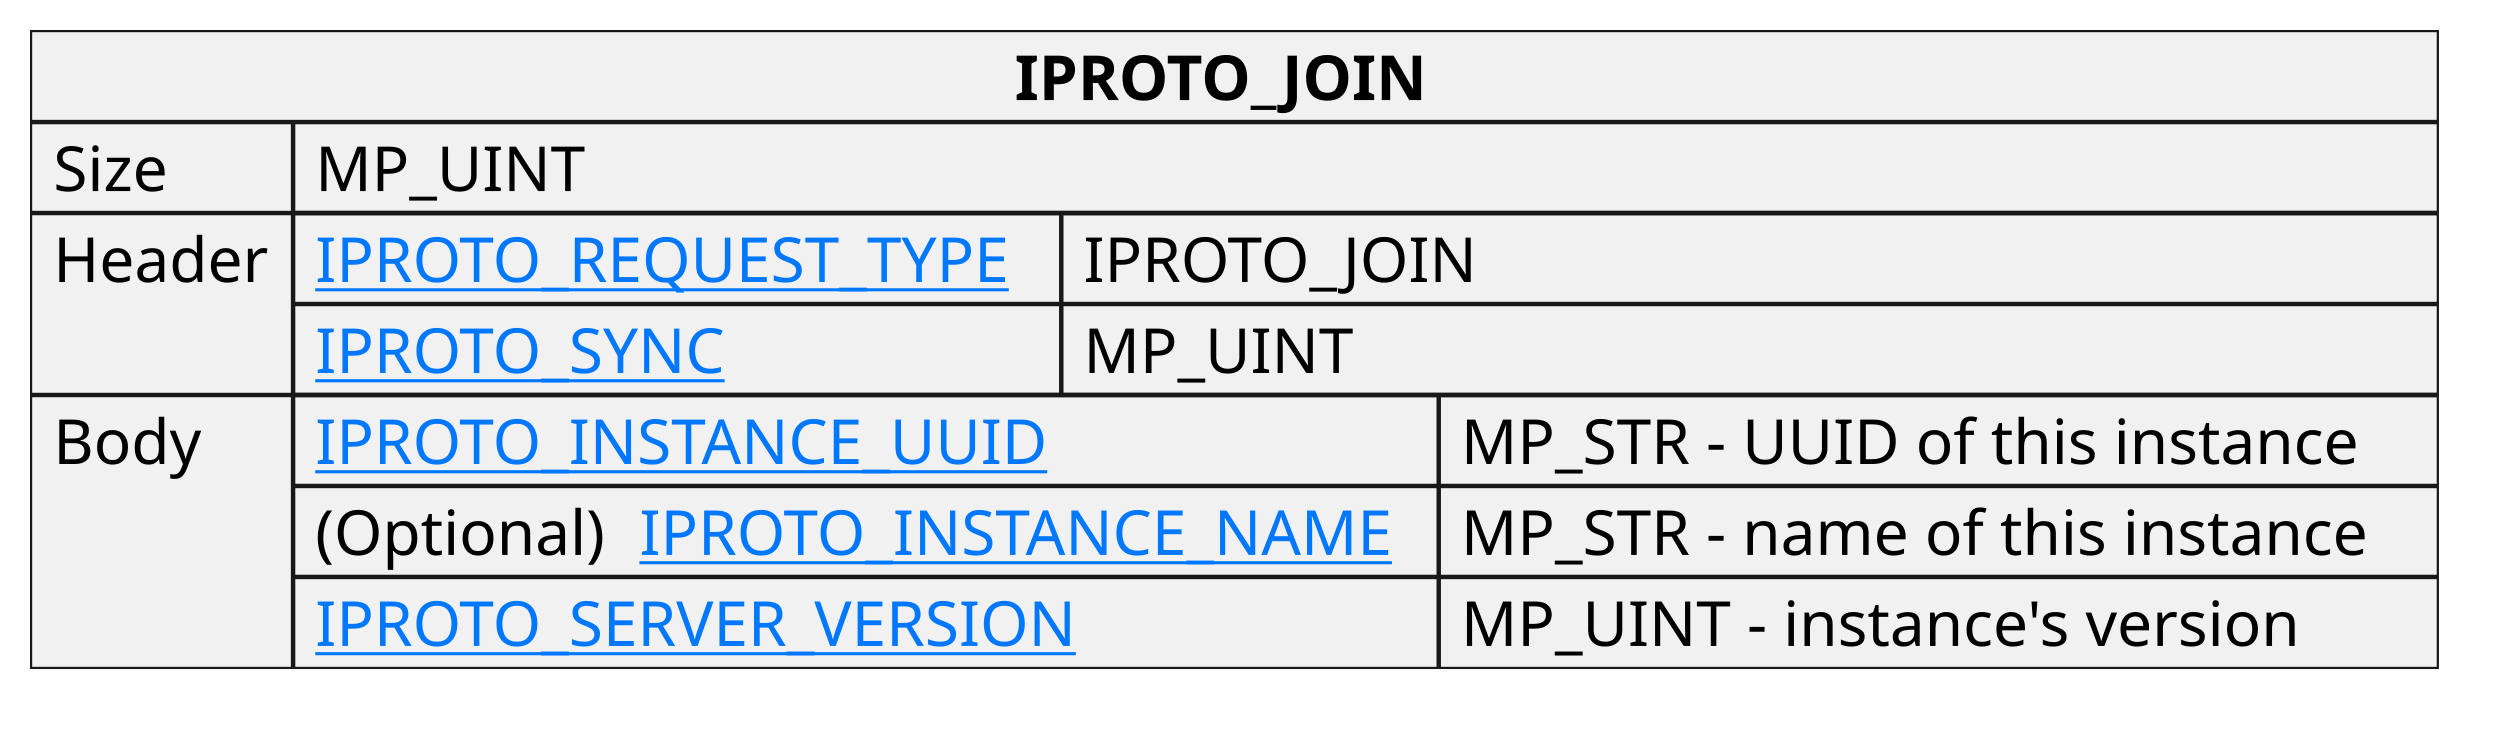
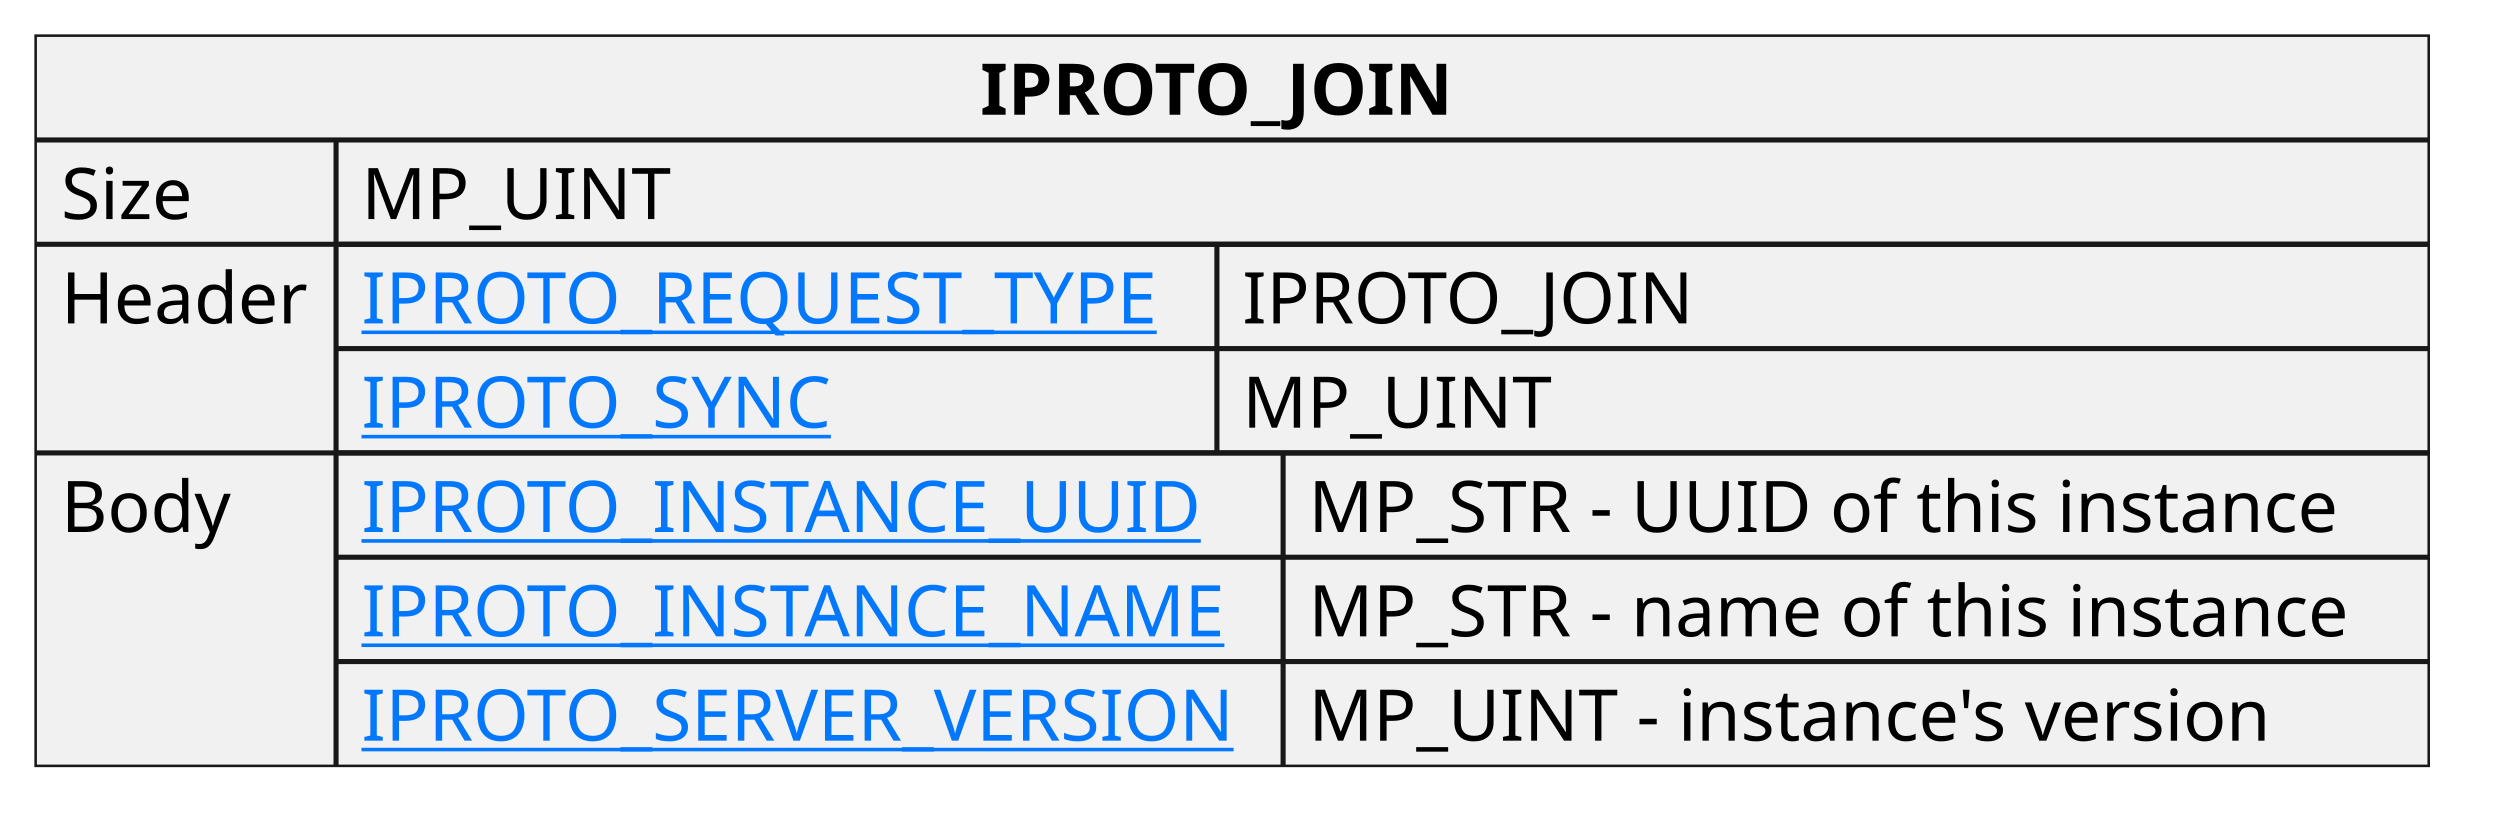
- <svg xmlns="http://www.w3.org/2000/svg" xmlns:xlink="http://www.w3.org/1999/xlink" contentStyleType="text/css" height="164px" preserveAspectRatio="none" style="width:563px;height:164px;" version="1.1" viewBox="0 0 563 164" width="563px" zoomAndPan="magnify">
+ <svg xmlns="http://www.w3.org/2000/svg" xmlns:xlink="http://www.w3.org/1999/xlink" contentStyleType="text/css" height="164px" preserveAspectRatio="none" style="width:491px;height:164px;" version="1.1" viewBox="0 0 491 164" width="491px" zoomAndPan="magnify">
  <defs />
  <g>
-     <rect fill="#F1F1F1" height="143.418" style="stroke:#181818;stroke-width:0.5;" width="542" x="7" y="7" />
-     <text fill="#000000" font-family="sans-serif" font-size="14" font-weight="bold" lengthAdjust="spacing" textLength="99" x="228.5" y="22.535">IPROTO_JOIN</text>
+     <rect fill="#F1F1F1" height="143.418" style="stroke:#181818;stroke-width:0.5;" width="470" x="7" y="7" />
+     <text fill="#000000" font-family="sans-serif" font-size="14" font-weight="bold" lengthAdjust="spacing" textLength="99" x="192.5" y="22.535">IPROTO_JOIN</text>
    <line style="stroke:#181818;stroke-width:1.0;" x1="66" x2="66" y1="27.488" y2="150.418" />
-     <line style="stroke:#181818;stroke-width:1.0;" x1="7" x2="549" y1="27.488" y2="27.488" />
+     <line style="stroke:#181818;stroke-width:1.0;" x1="7" x2="477" y1="27.488" y2="27.488" />
    <text fill="#000000" font-family="sans-serif" font-size="14" lengthAdjust="spacing" textLength="28" x="12" y="43.023">Size</text>
    <text fill="#000000" font-family="sans-serif" font-size="14" lengthAdjust="spacing" textLength="60" x="71" y="43.023">MP_UINT</text>
-     <line style="stroke:#181818;stroke-width:1.0;" x1="7" x2="549" y1="47.977" y2="47.977" />
+     <line style="stroke:#181818;stroke-width:1.0;" x1="7" x2="477" y1="47.977" y2="47.977" />
    <text fill="#000000" font-family="sans-serif" font-size="14" lengthAdjust="spacing" textLength="49" x="12" y="63.512">Header</text>
    <line style="stroke:#181818;stroke-width:1.0;" x1="239" x2="239" y1="47.977" y2="88.953" />
-     <line style="stroke:#181818;stroke-width:1.0;" x1="66" x2="549" y1="47.977" y2="47.977" />
+     <line style="stroke:#181818;stroke-width:1.0;" x1="66" x2="477" y1="47.977" y2="47.977" />
    <a href="https://tarantool.io/en/doc/latest/reference/internals/iproto/keys" target="_top" title="https://tarantool.io/en/doc/latest/reference/internals/iproto/keys" xlink:actuate="onRequest" xlink:href="https://tarantool.io/en/doc/latest/reference/internals/iproto/keys" xlink:show="new" xlink:title="https://tarantool.io/en/doc/latest/reference/internals/iproto/keys" xlink:type="simple">
      <text fill="#0077FF" font-family="sans-serif" font-size="14" lengthAdjust="spacing" text-decoration="underline" textLength="163" x="71" y="63.512">IPROTO_REQUEST_TYPE</text>
    </a>
    <text fill="#000000" font-family="sans-serif" font-size="14" lengthAdjust="spacing" textLength="88" x="244" y="63.512">IPROTO_JOIN</text>
-     <line style="stroke:#181818;stroke-width:1.0;" x1="66" x2="549" y1="68.465" y2="68.465" />
+     <line style="stroke:#181818;stroke-width:1.0;" x1="66" x2="477" y1="68.465" y2="68.465" />
    <a href="https://tarantool.io/en/doc/latest/reference/internals/iproto/keys" target="_top" title="https://tarantool.io/en/doc/latest/reference/internals/iproto/keys" xlink:actuate="onRequest" xlink:href="https://tarantool.io/en/doc/latest/reference/internals/iproto/keys" xlink:show="new" xlink:title="https://tarantool.io/en/doc/latest/reference/internals/iproto/keys" xlink:type="simple">
      <text fill="#0077FF" font-family="sans-serif" font-size="14" lengthAdjust="spacing" text-decoration="underline" textLength="96" x="71" y="84">IPROTO_SYNC</text>
    </a>
    <text fill="#000000" font-family="sans-serif" font-size="14" lengthAdjust="spacing" textLength="60" x="244" y="84">MP_UINT</text>
-     <line style="stroke:#181818;stroke-width:1.0;" x1="7" x2="549" y1="88.953" y2="88.953" />
+     <line style="stroke:#181818;stroke-width:1.0;" x1="7" x2="477" y1="88.953" y2="88.953" />
    <text fill="#000000" font-family="sans-serif" font-size="14" lengthAdjust="spacing" textLength="33" x="12" y="104.488">Body</text>
-     <line style="stroke:#181818;stroke-width:1.0;" x1="324" x2="324" y1="88.953" y2="150.418" />
-     <line style="stroke:#181818;stroke-width:1.0;" x1="66" x2="549" y1="88.953" y2="88.953" />
+     <line style="stroke:#181818;stroke-width:1.0;" x1="252" x2="252" y1="88.953" y2="150.418" />
+     <line style="stroke:#181818;stroke-width:1.0;" x1="66" x2="477" y1="88.953" y2="88.953" />
    <a href="https://tarantool.io/en/doc/latest/reference/internals/iproto/keys" target="_top" title="https://tarantool.io/en/doc/latest/reference/internals/iproto/keys" xlink:actuate="onRequest" xlink:href="https://tarantool.io/en/doc/latest/reference/internals/iproto/keys" xlink:show="new" xlink:title="https://tarantool.io/en/doc/latest/reference/internals/iproto/keys" xlink:type="simple">
      <text fill="#0077FF" font-family="sans-serif" font-size="14" lengthAdjust="spacing" text-decoration="underline" textLength="169" x="71" y="104.488">IPROTO_INSTANCE_UUID</text>
    </a>
-     <text fill="#000000" font-family="sans-serif" font-size="14" lengthAdjust="spacing" textLength="211" x="329" y="104.488">MP_STR - UUID of this instance</text>
-     <line style="stroke:#181818;stroke-width:1.0;" x1="66" x2="549" y1="109.441" y2="109.441" />
-     <text fill="#000000" font-family="sans-serif" font-size="14" lengthAdjust="spacing" textLength="69" x="71" y="124.977">(Optional)</text>
+     <text fill="#000000" font-family="sans-serif" font-size="14" lengthAdjust="spacing" textLength="211" x="257" y="104.488">MP_STR - UUID of this instance</text>
+     <line style="stroke:#181818;stroke-width:1.0;" x1="66" x2="477" y1="109.441" y2="109.441" />
    <a href="https://tarantool.io/en/doc/latest/reference/internals/iproto/keys" target="_top" title="https://tarantool.io/en/doc/latest/reference/internals/iproto/keys" xlink:actuate="onRequest" xlink:href="https://tarantool.io/en/doc/latest/reference/internals/iproto/keys" xlink:show="new" xlink:title="https://tarantool.io/en/doc/latest/reference/internals/iproto/keys" xlink:type="simple">
-       <text fill="#0077FF" font-family="sans-serif" font-size="14" lengthAdjust="spacing" text-decoration="underline" textLength="175" x="144" y="124.977">IPROTO_INSTANCE_NAME</text>
+       <text fill="#0077FF" font-family="sans-serif" font-size="14" lengthAdjust="spacing" text-decoration="underline" textLength="175" x="71" y="124.977">IPROTO_INSTANCE_NAME</text>
    </a>
-     <text fill="#000000" font-family="sans-serif" font-size="14" lengthAdjust="spacing" textLength="215" x="329" y="124.977">MP_STR - name of this instance</text>
-     <line style="stroke:#181818;stroke-width:1.0;" x1="66" x2="549" y1="129.93" y2="129.93" />
+     <text fill="#000000" font-family="sans-serif" font-size="14" lengthAdjust="spacing" textLength="215" x="257" y="124.977">MP_STR - name of this instance</text>
+     <line style="stroke:#181818;stroke-width:1.0;" x1="66" x2="477" y1="129.93" y2="129.93" />
    <a href="https://tarantool.io/en/doc/latest/reference/internals/iproto/keys" target="_top" title="https://tarantool.io/en/doc/latest/reference/internals/iproto/keys" xlink:actuate="onRequest" xlink:href="https://tarantool.io/en/doc/latest/reference/internals/iproto/keys" xlink:show="new" xlink:title="https://tarantool.io/en/doc/latest/reference/internals/iproto/keys" xlink:type="simple">
      <text fill="#0077FF" font-family="sans-serif" font-size="14" lengthAdjust="spacing" text-decoration="underline" textLength="176" x="71" y="145.465">IPROTO_SERVER_VERSION</text>
    </a>
-     <text fill="#000000" font-family="sans-serif" font-size="14" lengthAdjust="spacing" textLength="197" x="329" y="145.465">MP_UINT - instance's version</text>
+     <text fill="#000000" font-family="sans-serif" font-size="14" lengthAdjust="spacing" textLength="197" x="257" y="145.465">MP_UINT - instance's version</text>
  </g>
</svg>
